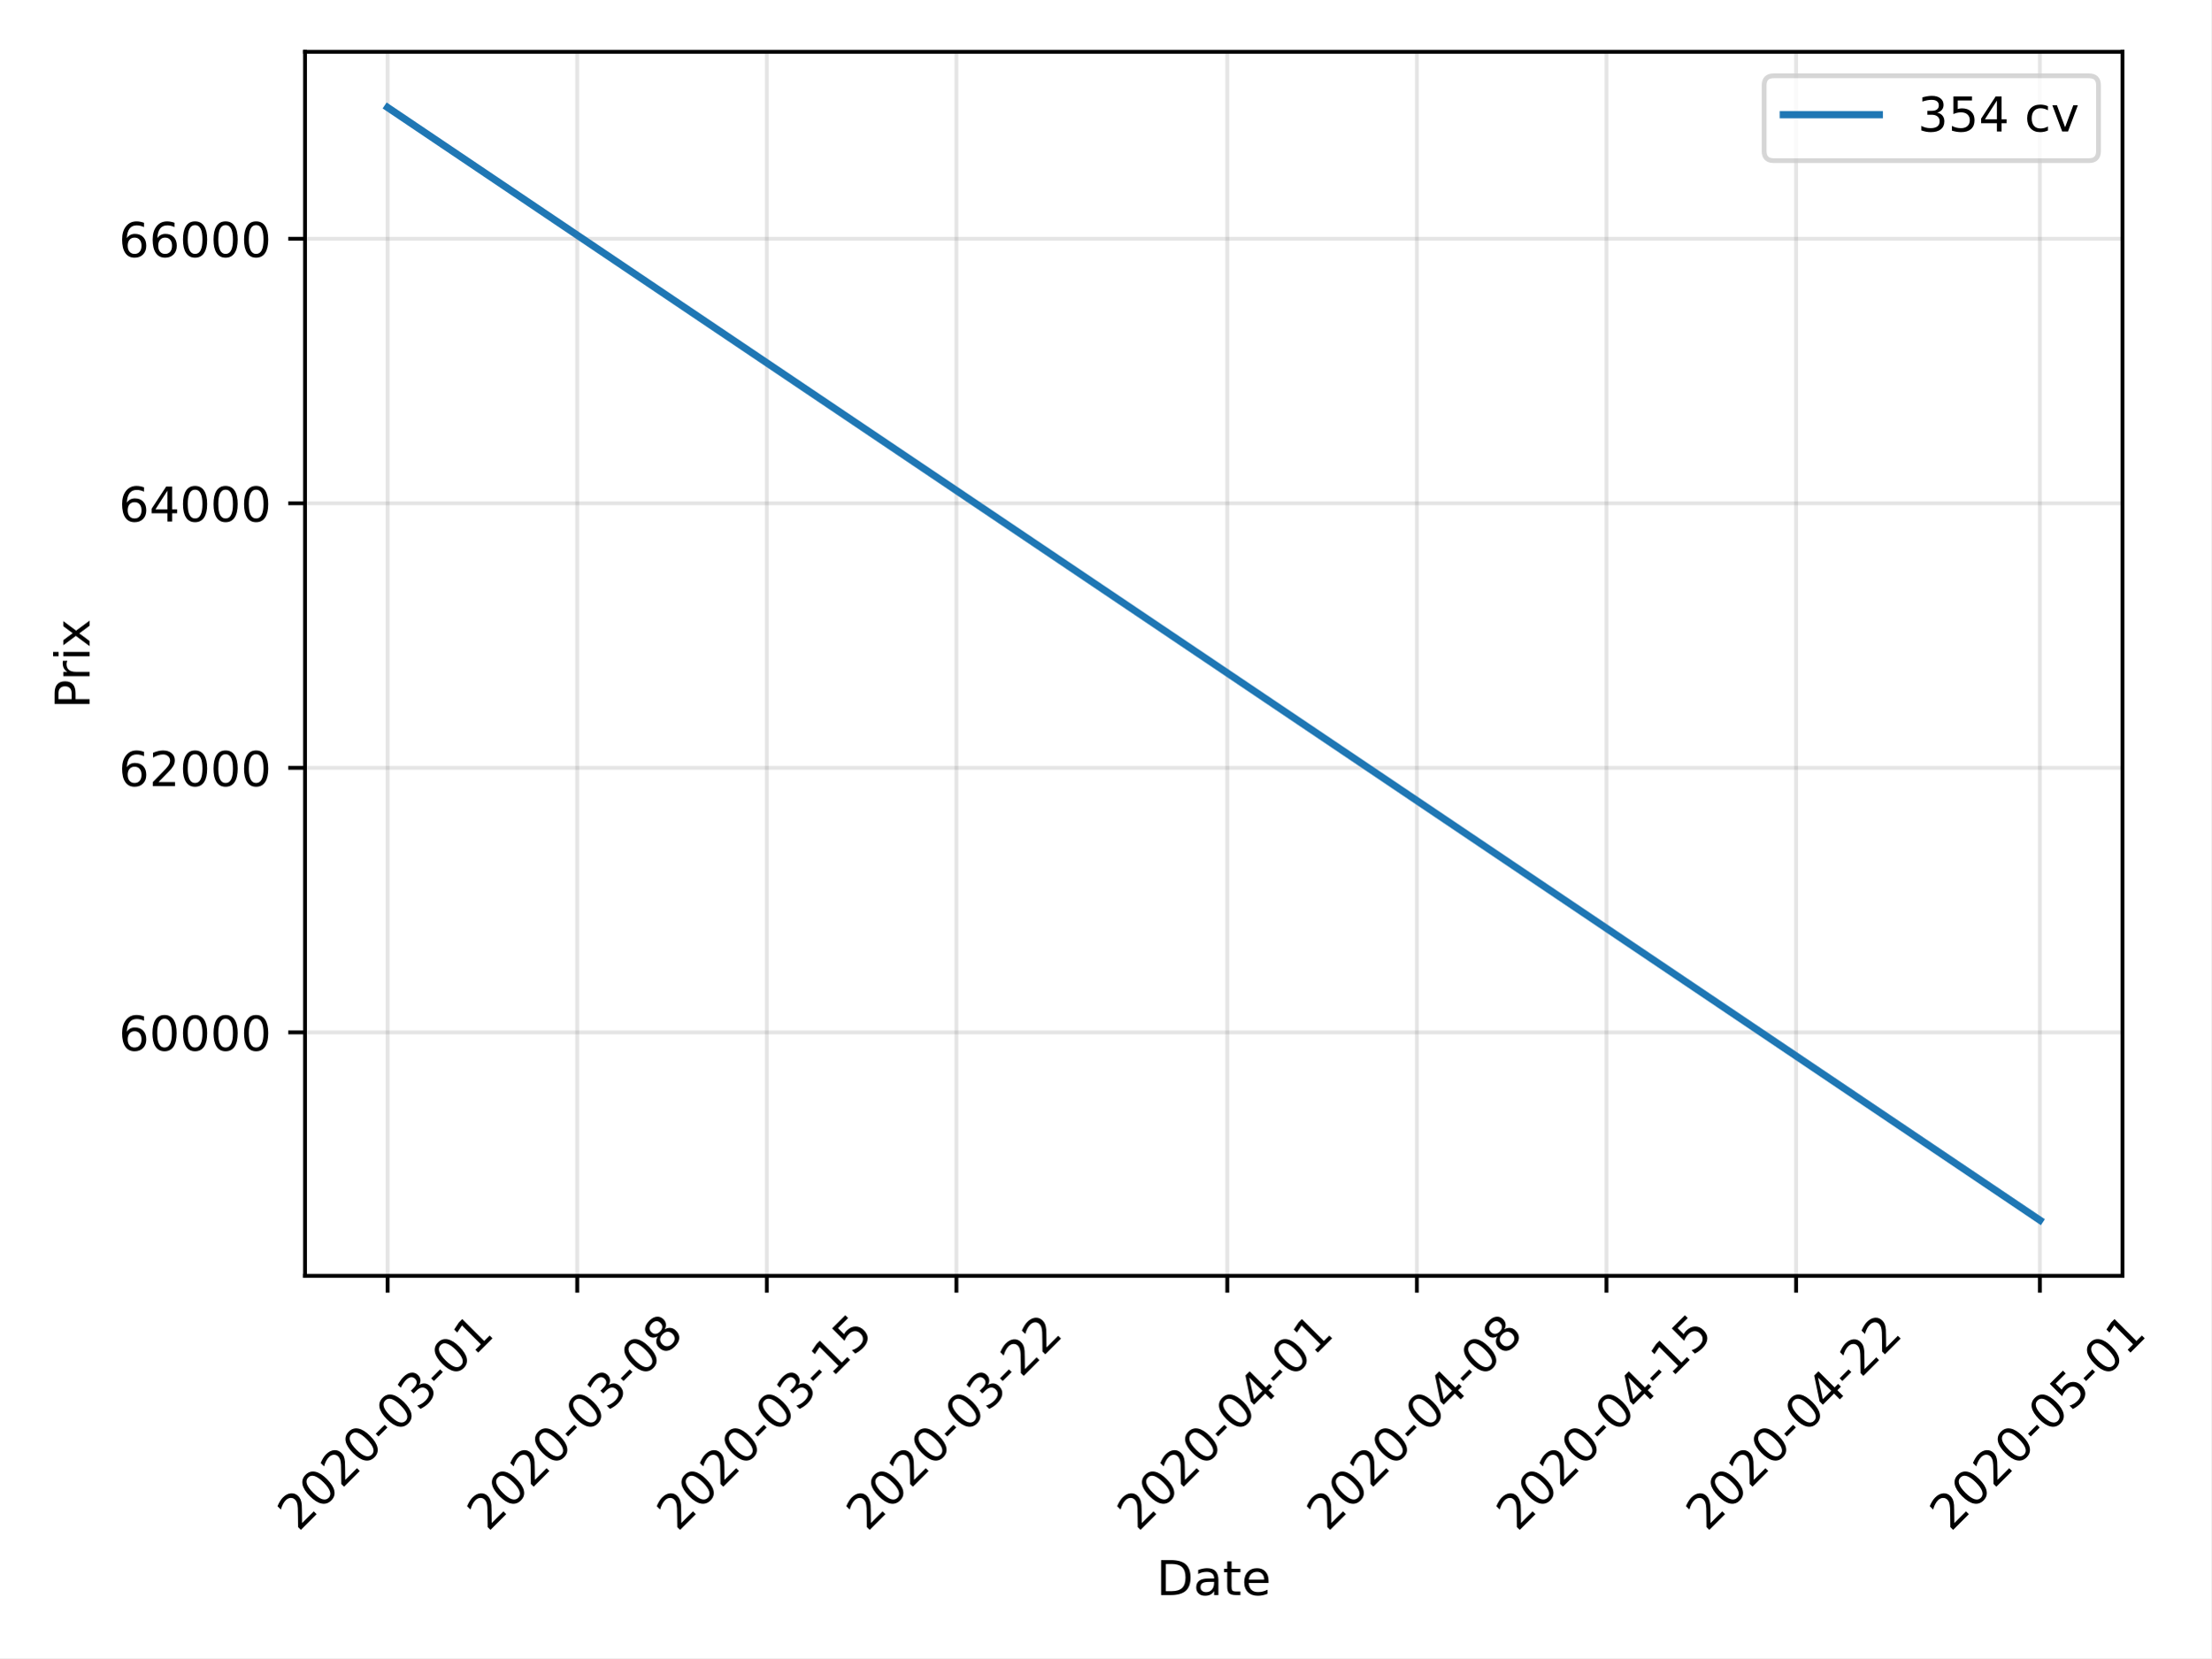
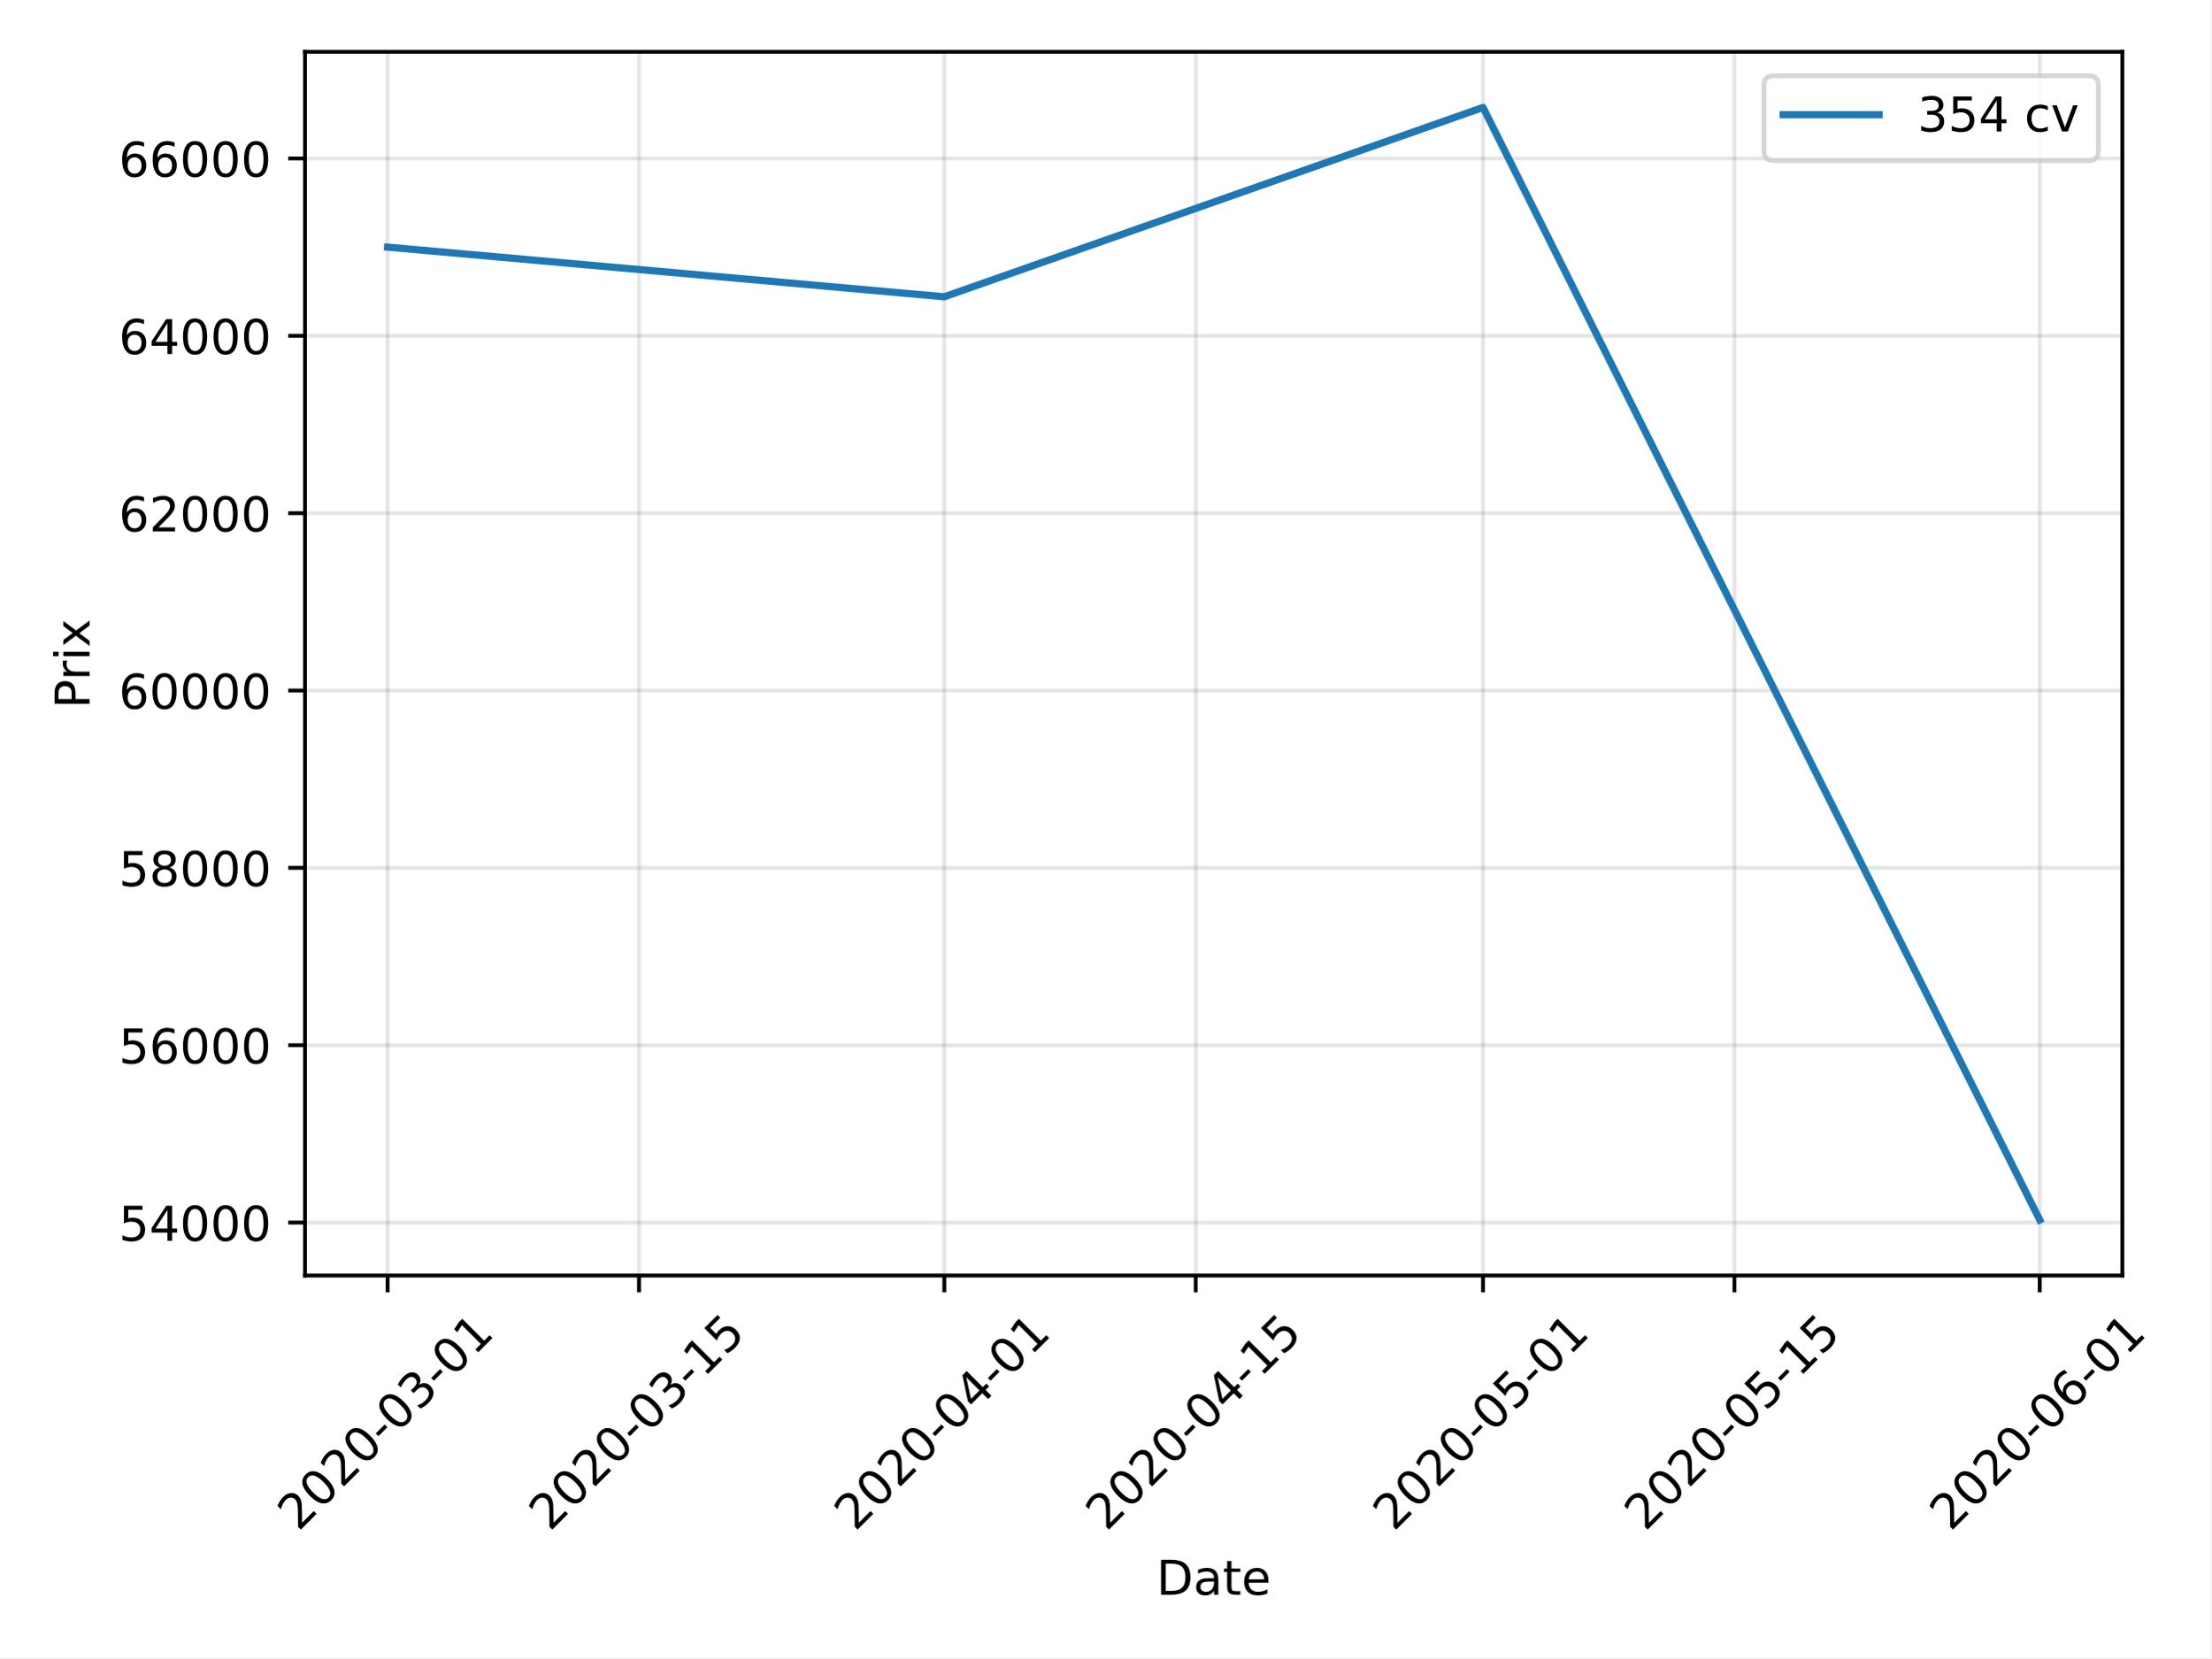
<svg xmlns="http://www.w3.org/2000/svg" xmlns:xlink="http://www.w3.org/1999/xlink" height="345.6pt" version="1.1" viewBox="0 0 460.8 345.6" width="460.8pt">
  <defs>
    <style type="text/css">
*{stroke-linecap:butt;stroke-linejoin:round;}
  </style>
  </defs>
  <g id="figure_1">
    <g id="patch_1">
      <path d="M 0 345.6  L 460.8 345.6  L 460.8 0  L 0 0  z " style="fill:#ffffff;" />
    </g>
    <g id="axes_1">
      <g id="patch_2">
-         <path d="M 63.56 265.927  L 442.336 265.927  L 442.336 10.8  L 63.56 10.8  z " style="fill:#ffffff;" />
+         <path d="M 63.56 265.863  L 442.304 265.863  L 442.304 10.8  L 63.56 10.8  z " style="fill:#ffffff;" />
      </g>
      <g id="matplotlib.axis_1">
        <g id="xtick_1">
          <g id="line2d_1">
-             <path clip-path="url(#p9cd0c55351)" d="M 80.777 265.927  L 80.777 10.8  " style="fill:none;stroke:#808080;stroke-linecap:square;stroke-opacity:0.2;stroke-width:0.8;" />
+             <path clip-path="url(#p29a522ac93)" d="M 80.776 265.863  L 80.776 10.8  " style="fill:none;stroke:#808080;stroke-linecap:square;stroke-opacity:0.2;stroke-width:0.8;" />
          </g>
          <g id="line2d_2">
            <defs>
-               <path d="M 0 0  L 0 3.5  " id="mf57bdedef8" style="stroke:#000000;stroke-width:0.8;" />
-             </defs>
-             <g>
-               <use style="stroke:#000000;stroke-width:0.8;" x="80.777" xlink:href="#mf57bdedef8" y="265.927" />
+               <path d="M 0 0  L 0 3.5  " id="m29055f9289" style="stroke:#000000;stroke-width:0.8;" />
+             </defs>
+             <g>
+               <use style="stroke:#000000;stroke-width:0.8;" x="80.776" xlink:href="#m29055f9289" y="265.863" />
            </g>
          </g>
          <g id="text_1">
            <defs>
              <path d="M 19.188 8.297  L 53.609 8.297  L 53.609 0  L 7.328 0  L 7.328 8.297  Q 12.938 14.109 22.625 23.891  Q 32.328 33.688 34.812 36.531  Q 39.547 41.844 41.422 45.531  Q 43.312 49.219 43.312 52.781  Q 43.312 58.594 39.234 62.25  Q 35.156 65.922 28.609 65.922  Q 23.969 65.922 18.812 64.312  Q 13.672 62.703 7.812 59.422  L 7.812 69.391  Q 13.766 71.781 18.938 73  Q 24.125 74.219 28.422 74.219  Q 39.75 74.219 46.484 68.547  Q 53.219 62.891 53.219 53.422  Q 53.219 48.922 51.531 44.891  Q 49.859 40.875 45.406 35.406  Q 44.188 33.984 37.641 27.219  Q 31.109 20.453 19.188 8.297  z " id="DejaVuSans-50" />
              <path d="M 31.781 66.406  Q 24.172 66.406 20.328 58.906  Q 16.5 51.422 16.5 36.375  Q 16.5 21.391 20.328 13.891  Q 24.172 6.391 31.781 6.391  Q 39.453 6.391 43.281 13.891  Q 47.125 21.391 47.125 36.375  Q 47.125 51.422 43.281 58.906  Q 39.453 66.406 31.781 66.406  z M 31.781 74.219  Q 44.047 74.219 50.516 64.516  Q 56.984 54.828 56.984 36.375  Q 56.984 17.969 50.516 8.266  Q 44.047 -1.422 31.781 -1.422  Q 19.531 -1.422 13.062 8.266  Q 6.594 17.969 6.594 36.375  Q 6.594 54.828 13.062 64.516  Q 19.531 74.219 31.781 74.219  z " id="DejaVuSans-48" />
              <path d="M 4.891 31.391  L 31.203 31.391  L 31.203 23.391  L 4.891 23.391  z " id="DejaVuSans-45" />
              <path d="M 40.578 39.312  Q 47.656 37.797 51.625 33  Q 55.609 28.219 55.609 21.188  Q 55.609 10.406 48.188 4.484  Q 40.766 -1.422 27.094 -1.422  Q 22.516 -1.422 17.656 -0.516  Q 12.797 0.391 7.625 2.203  L 7.625 11.719  Q 11.719 9.328 16.594 8.109  Q 21.484 6.891 26.812 6.891  Q 36.078 6.891 40.938 10.547  Q 45.797 14.203 45.797 21.188  Q 45.797 27.641 41.281 31.266  Q 36.766 34.906 28.719 34.906  L 20.219 34.906  L 20.219 43.016  L 29.109 43.016  Q 36.375 43.016 40.234 45.922  Q 44.094 48.828 44.094 54.297  Q 44.094 59.906 40.109 62.906  Q 36.141 65.922 28.719 65.922  Q 24.656 65.922 20.016 65.031  Q 15.375 64.156 9.812 62.312  L 9.812 71.094  Q 15.438 72.656 20.344 73.438  Q 25.25 74.219 29.594 74.219  Q 40.828 74.219 47.359 69.109  Q 53.906 64.016 53.906 55.328  Q 53.906 49.266 50.438 45.094  Q 46.969 40.922 40.578 39.312  z " id="DejaVuSans-51" />
              <path d="M 12.406 8.297  L 28.516 8.297  L 28.516 63.922  L 10.984 60.406  L 10.984 69.391  L 28.422 72.906  L 38.281 72.906  L 38.281 8.297  L 54.391 8.297  L 54.391 0  L 12.406 0  z " id="DejaVuSans-49" />
            </defs>
-             <g transform="translate(62.18129 319.3935)rotate(-45)scale(0.1 -0.1)">
+             <g transform="translate(62.17984 319.3299)rotate(-45)scale(0.1 -0.1)">
              <use xlink:href="#DejaVuSans-50" />
              <use x="63.623" xlink:href="#DejaVuSans-48" />
              <use x="127.246" xlink:href="#DejaVuSans-50" />
              <use x="190.869" xlink:href="#DejaVuSans-48" />
              <use x="254.492" xlink:href="#DejaVuSans-45" />
              <use x="290.576" xlink:href="#DejaVuSans-48" />
              <use x="354.199" xlink:href="#DejaVuSans-51" />
              <use x="417.822" xlink:href="#DejaVuSans-45" />
              <use x="453.906" xlink:href="#DejaVuSans-48" />
              <use x="517.529" xlink:href="#DejaVuSans-49" />
            </g>
          </g>
        </g>
        <g id="xtick_2">
          <g id="line2d_3">
-             <path clip-path="url(#p9cd0c55351)" d="M 120.292 265.927  L 120.292 10.8  " style="fill:none;stroke:#808080;stroke-linecap:square;stroke-opacity:0.2;stroke-width:0.8;" />
+             <path clip-path="url(#p29a522ac93)" d="M 133.171 265.863  L 133.171 10.8  " style="fill:none;stroke:#808080;stroke-linecap:square;stroke-opacity:0.2;stroke-width:0.8;" />
          </g>
          <g id="line2d_4">
            <g>
-               <use style="stroke:#000000;stroke-width:0.8;" x="120.292" xlink:href="#mf57bdedef8" y="265.927" />
+               <use style="stroke:#000000;stroke-width:0.8;" x="133.171" xlink:href="#m29055f9289" y="265.863" />
            </g>
          </g>
          <g id="text_2">
            <defs>
-               <path d="M 31.781 34.625  Q 24.75 34.625 20.719 30.859  Q 16.703 27.094 16.703 20.516  Q 16.703 13.922 20.719 10.156  Q 24.75 6.391 31.781 6.391  Q 38.812 6.391 42.859 10.172  Q 46.922 13.969 46.922 20.516  Q 46.922 27.094 42.891 30.859  Q 38.875 34.625 31.781 34.625  z M 21.922 38.812  Q 15.578 40.375 12.031 44.719  Q 8.5 49.078 8.5 55.328  Q 8.5 64.062 14.719 69.141  Q 20.953 74.219 31.781 74.219  Q 42.672 74.219 48.875 69.141  Q 55.078 64.062 55.078 55.328  Q 55.078 49.078 51.531 44.719  Q 48 40.375 41.703 38.812  Q 48.828 37.156 52.797 32.312  Q 56.781 27.484 56.781 20.516  Q 56.781 9.906 50.312 4.234  Q 43.844 -1.422 31.781 -1.422  Q 19.734 -1.422 13.25 4.234  Q 6.781 9.906 6.781 20.516  Q 6.781 27.484 10.781 32.312  Q 14.797 37.156 21.922 38.812  z M 18.312 54.391  Q 18.312 48.734 21.844 45.562  Q 25.391 42.391 31.781 42.391  Q 38.141 42.391 41.719 45.562  Q 45.312 48.734 45.312 54.391  Q 45.312 60.062 41.719 63.234  Q 38.141 66.406 31.781 66.406  Q 25.391 66.406 21.844 63.234  Q 18.312 60.062 18.312 54.391  z " id="DejaVuSans-56" />
-             </defs>
-             <g transform="translate(101.6959 319.3935)rotate(-45)scale(0.1 -0.1)">
+               <path d="M 10.797 72.906  L 49.516 72.906  L 49.516 64.594  L 19.828 64.594  L 19.828 46.734  Q 21.969 47.469 24.109 47.828  Q 26.266 48.188 28.422 48.188  Q 40.625 48.188 47.75 41.5  Q 54.891 34.812 54.891 23.391  Q 54.891 11.625 47.562 5.094  Q 40.234 -1.422 26.906 -1.422  Q 22.312 -1.422 17.547 -0.641  Q 12.797 0.141 7.719 1.703  L 7.719 11.625  Q 12.109 9.234 16.797 8.062  Q 21.484 6.891 26.703 6.891  Q 35.156 6.891 40.078 11.328  Q 45.016 15.766 45.016 23.391  Q 45.016 31 40.078 35.438  Q 35.156 39.891 26.703 39.891  Q 22.75 39.891 18.812 39.016  Q 14.891 38.141 10.797 36.281  z " id="DejaVuSans-53" />
+             </defs>
+             <g transform="translate(114.5753 319.3299)rotate(-45)scale(0.1 -0.1)">
              <use xlink:href="#DejaVuSans-50" />
              <use x="63.623" xlink:href="#DejaVuSans-48" />
              <use x="127.246" xlink:href="#DejaVuSans-50" />
              <use x="190.869" xlink:href="#DejaVuSans-48" />
              <use x="254.492" xlink:href="#DejaVuSans-45" />
              <use x="290.576" xlink:href="#DejaVuSans-48" />
              <use x="354.199" xlink:href="#DejaVuSans-51" />
              <use x="417.822" xlink:href="#DejaVuSans-45" />
-               <use x="453.906" xlink:href="#DejaVuSans-48" />
-               <use x="517.529" xlink:href="#DejaVuSans-56" />
+               <use x="453.906" xlink:href="#DejaVuSans-49" />
+               <use x="517.529" xlink:href="#DejaVuSans-53" />
            </g>
          </g>
        </g>
        <g id="xtick_3">
          <g id="line2d_5">
-             <path clip-path="url(#p9cd0c55351)" d="M 159.806 265.927  L 159.806 10.8  " style="fill:none;stroke:#808080;stroke-linecap:square;stroke-opacity:0.2;stroke-width:0.8;" />
+             <path clip-path="url(#p29a522ac93)" d="M 196.794 265.863  L 196.794 10.8  " style="fill:none;stroke:#808080;stroke-linecap:square;stroke-opacity:0.2;stroke-width:0.8;" />
          </g>
          <g id="line2d_6">
            <g>
-               <use style="stroke:#000000;stroke-width:0.8;" x="159.806" xlink:href="#mf57bdedef8" y="265.927" />
+               <use style="stroke:#000000;stroke-width:0.8;" x="196.794" xlink:href="#m29055f9289" y="265.863" />
            </g>
          </g>
          <g id="text_3">
            <defs>
-               <path d="M 10.797 72.906  L 49.516 72.906  L 49.516 64.594  L 19.828 64.594  L 19.828 46.734  Q 21.969 47.469 24.109 47.828  Q 26.266 48.188 28.422 48.188  Q 40.625 48.188 47.75 41.5  Q 54.891 34.812 54.891 23.391  Q 54.891 11.625 47.562 5.094  Q 40.234 -1.422 26.906 -1.422  Q 22.312 -1.422 17.547 -0.641  Q 12.797 0.141 7.719 1.703  L 7.719 11.625  Q 12.109 9.234 16.797 8.062  Q 21.484 6.891 26.703 6.891  Q 35.156 6.891 40.078 11.328  Q 45.016 15.766 45.016 23.391  Q 45.016 31 40.078 35.438  Q 35.156 39.891 26.703 39.891  Q 22.75 39.891 18.812 39.016  Q 14.891 38.141 10.797 36.281  z " id="DejaVuSans-53" />
-             </defs>
-             <g transform="translate(141.2106 319.3935)rotate(-45)scale(0.1 -0.1)">
-               <use xlink:href="#DejaVuSans-50" />
-               <use x="63.623" xlink:href="#DejaVuSans-48" />
-               <use x="127.246" xlink:href="#DejaVuSans-50" />
-               <use x="190.869" xlink:href="#DejaVuSans-48" />
-               <use x="254.492" xlink:href="#DejaVuSans-45" />
-               <use x="290.576" xlink:href="#DejaVuSans-48" />
-               <use x="354.199" xlink:href="#DejaVuSans-51" />
+               <path d="M 37.797 64.312  L 12.891 25.391  L 37.797 25.391  z M 35.203 72.906  L 47.609 72.906  L 47.609 25.391  L 58.016 25.391  L 58.016 17.188  L 47.609 17.188  L 47.609 0  L 37.797 0  L 37.797 17.188  L 4.891 17.188  L 4.891 26.703  z " id="DejaVuSans-52" />
+             </defs>
+             <g transform="translate(178.1983 319.3299)rotate(-45)scale(0.1 -0.1)">
+               <use xlink:href="#DejaVuSans-50" />
+               <use x="63.623" xlink:href="#DejaVuSans-48" />
+               <use x="127.246" xlink:href="#DejaVuSans-50" />
+               <use x="190.869" xlink:href="#DejaVuSans-48" />
+               <use x="254.492" xlink:href="#DejaVuSans-45" />
+               <use x="290.576" xlink:href="#DejaVuSans-48" />
+               <use x="354.199" xlink:href="#DejaVuSans-52" />
+               <use x="417.822" xlink:href="#DejaVuSans-45" />
+               <use x="453.906" xlink:href="#DejaVuSans-48" />
+               <use x="517.529" xlink:href="#DejaVuSans-49" />
+             </g>
+           </g>
+         </g>
+         <g id="xtick_4">
+           <g id="line2d_7">
+             <path clip-path="url(#p29a522ac93)" d="M 249.19 265.863  L 249.19 10.8  " style="fill:none;stroke:#808080;stroke-linecap:square;stroke-opacity:0.2;stroke-width:0.8;" />
+           </g>
+           <g id="line2d_8">
+             <g>
+               <use style="stroke:#000000;stroke-width:0.8;" x="249.19" xlink:href="#m29055f9289" y="265.863" />
+             </g>
+           </g>
+           <g id="text_4">
+             <g transform="translate(230.5938 319.3299)rotate(-45)scale(0.1 -0.1)">
+               <use xlink:href="#DejaVuSans-50" />
+               <use x="63.623" xlink:href="#DejaVuSans-48" />
+               <use x="127.246" xlink:href="#DejaVuSans-50" />
+               <use x="190.869" xlink:href="#DejaVuSans-48" />
+               <use x="254.492" xlink:href="#DejaVuSans-45" />
+               <use x="290.576" xlink:href="#DejaVuSans-48" />
+               <use x="354.199" xlink:href="#DejaVuSans-52" />
              <use x="417.822" xlink:href="#DejaVuSans-45" />
              <use x="453.906" xlink:href="#DejaVuSans-49" />
              <use x="517.529" xlink:href="#DejaVuSans-53" />
            </g>
          </g>
        </g>
-         <g id="xtick_4">
-           <g id="line2d_7">
-             <path clip-path="url(#p9cd0c55351)" d="M 199.321 265.927  L 199.321 10.8  " style="fill:none;stroke:#808080;stroke-linecap:square;stroke-opacity:0.2;stroke-width:0.8;" />
-           </g>
-           <g id="line2d_8">
-             <g>
-               <use style="stroke:#000000;stroke-width:0.8;" x="199.321" xlink:href="#mf57bdedef8" y="265.927" />
-             </g>
-           </g>
-           <g id="text_4">
-             <g transform="translate(180.7252 319.3935)rotate(-45)scale(0.1 -0.1)">
-               <use xlink:href="#DejaVuSans-50" />
-               <use x="63.623" xlink:href="#DejaVuSans-48" />
-               <use x="127.246" xlink:href="#DejaVuSans-50" />
-               <use x="190.869" xlink:href="#DejaVuSans-48" />
-               <use x="254.492" xlink:href="#DejaVuSans-45" />
-               <use x="290.576" xlink:href="#DejaVuSans-48" />
-               <use x="354.199" xlink:href="#DejaVuSans-51" />
-               <use x="417.822" xlink:href="#DejaVuSans-45" />
-               <use x="453.906" xlink:href="#DejaVuSans-50" />
-               <use x="517.529" xlink:href="#DejaVuSans-50" />
-             </g>
-           </g>
-         </g>
        <g id="xtick_5">
          <g id="line2d_9">
-             <path clip-path="url(#p9cd0c55351)" d="M 255.771 265.927  L 255.771 10.8  " style="fill:none;stroke:#808080;stroke-linecap:square;stroke-opacity:0.2;stroke-width:0.8;" />
+             <path clip-path="url(#p29a522ac93)" d="M 309.07 265.863  L 309.07 10.8  " style="fill:none;stroke:#808080;stroke-linecap:square;stroke-opacity:0.2;stroke-width:0.8;" />
          </g>
          <g id="line2d_10">
            <g>
-               <use style="stroke:#000000;stroke-width:0.8;" x="255.771" xlink:href="#mf57bdedef8" y="265.927" />
+               <use style="stroke:#000000;stroke-width:0.8;" x="309.07" xlink:href="#m29055f9289" y="265.863" />
            </g>
          </g>
          <g id="text_5">
-             <defs>
-               <path d="M 37.797 64.312  L 12.891 25.391  L 37.797 25.391  z M 35.203 72.906  L 47.609 72.906  L 47.609 25.391  L 58.016 25.391  L 58.016 17.188  L 47.609 17.188  L 47.609 0  L 37.797 0  L 37.797 17.188  L 4.891 17.188  L 4.891 26.703  z " id="DejaVuSans-52" />
-             </defs>
-             <g transform="translate(237.1747 319.3935)rotate(-45)scale(0.1 -0.1)">
-               <use xlink:href="#DejaVuSans-50" />
-               <use x="63.623" xlink:href="#DejaVuSans-48" />
-               <use x="127.246" xlink:href="#DejaVuSans-50" />
-               <use x="190.869" xlink:href="#DejaVuSans-48" />
-               <use x="254.492" xlink:href="#DejaVuSans-45" />
-               <use x="290.576" xlink:href="#DejaVuSans-48" />
-               <use x="354.199" xlink:href="#DejaVuSans-52" />
+             <g transform="translate(290.4743 319.3299)rotate(-45)scale(0.1 -0.1)">
+               <use xlink:href="#DejaVuSans-50" />
+               <use x="63.623" xlink:href="#DejaVuSans-48" />
+               <use x="127.246" xlink:href="#DejaVuSans-50" />
+               <use x="190.869" xlink:href="#DejaVuSans-48" />
+               <use x="254.492" xlink:href="#DejaVuSans-45" />
+               <use x="290.576" xlink:href="#DejaVuSans-48" />
+               <use x="354.199" xlink:href="#DejaVuSans-53" />
              <use x="417.822" xlink:href="#DejaVuSans-45" />
              <use x="453.906" xlink:href="#DejaVuSans-48" />
              <use x="517.529" xlink:href="#DejaVuSans-49" />
            </g>
          </g>
        </g>
        <g id="xtick_6">
          <g id="line2d_11">
-             <path clip-path="url(#p9cd0c55351)" d="M 295.285 265.927  L 295.285 10.8  " style="fill:none;stroke:#808080;stroke-linecap:square;stroke-opacity:0.2;stroke-width:0.8;" />
+             <path clip-path="url(#p29a522ac93)" d="M 361.466 265.863  L 361.466 10.8  " style="fill:none;stroke:#808080;stroke-linecap:square;stroke-opacity:0.2;stroke-width:0.8;" />
          </g>
          <g id="line2d_12">
            <g>
-               <use style="stroke:#000000;stroke-width:0.8;" x="295.285" xlink:href="#mf57bdedef8" y="265.927" />
+               <use style="stroke:#000000;stroke-width:0.8;" x="361.466" xlink:href="#m29055f9289" y="265.863" />
            </g>
          </g>
          <g id="text_6">
-             <g transform="translate(276.6893 319.3935)rotate(-45)scale(0.1 -0.1)">
-               <use xlink:href="#DejaVuSans-50" />
-               <use x="63.623" xlink:href="#DejaVuSans-48" />
-               <use x="127.246" xlink:href="#DejaVuSans-50" />
-               <use x="190.869" xlink:href="#DejaVuSans-48" />
-               <use x="254.492" xlink:href="#DejaVuSans-45" />
-               <use x="290.576" xlink:href="#DejaVuSans-48" />
-               <use x="354.199" xlink:href="#DejaVuSans-52" />
-               <use x="417.822" xlink:href="#DejaVuSans-45" />
-               <use x="453.906" xlink:href="#DejaVuSans-48" />
-               <use x="517.529" xlink:href="#DejaVuSans-56" />
+             <g transform="translate(342.8697 319.3299)rotate(-45)scale(0.1 -0.1)">
+               <use xlink:href="#DejaVuSans-50" />
+               <use x="63.623" xlink:href="#DejaVuSans-48" />
+               <use x="127.246" xlink:href="#DejaVuSans-50" />
+               <use x="190.869" xlink:href="#DejaVuSans-48" />
+               <use x="254.492" xlink:href="#DejaVuSans-45" />
+               <use x="290.576" xlink:href="#DejaVuSans-48" />
+               <use x="354.199" xlink:href="#DejaVuSans-53" />
+               <use x="417.822" xlink:href="#DejaVuSans-45" />
+               <use x="453.906" xlink:href="#DejaVuSans-49" />
+               <use x="517.529" xlink:href="#DejaVuSans-53" />
            </g>
          </g>
        </g>
        <g id="xtick_7">
          <g id="line2d_13">
-             <path clip-path="url(#p9cd0c55351)" d="M 334.8 265.927  L 334.8 10.8  " style="fill:none;stroke:#808080;stroke-linecap:square;stroke-opacity:0.2;stroke-width:0.8;" />
+             <path clip-path="url(#p29a522ac93)" d="M 425.089 265.863  L 425.089 10.8  " style="fill:none;stroke:#808080;stroke-linecap:square;stroke-opacity:0.2;stroke-width:0.8;" />
          </g>
          <g id="line2d_14">
            <g>
-               <use style="stroke:#000000;stroke-width:0.8;" x="334.8" xlink:href="#mf57bdedef8" y="265.927" />
+               <use style="stroke:#000000;stroke-width:0.8;" x="425.089" xlink:href="#m29055f9289" y="265.863" />
            </g>
          </g>
          <g id="text_7">
-             <g transform="translate(316.204 319.3935)rotate(-45)scale(0.1 -0.1)">
-               <use xlink:href="#DejaVuSans-50" />
-               <use x="63.623" xlink:href="#DejaVuSans-48" />
-               <use x="127.246" xlink:href="#DejaVuSans-50" />
-               <use x="190.869" xlink:href="#DejaVuSans-48" />
-               <use x="254.492" xlink:href="#DejaVuSans-45" />
-               <use x="290.576" xlink:href="#DejaVuSans-48" />
-               <use x="354.199" xlink:href="#DejaVuSans-52" />
-               <use x="417.822" xlink:href="#DejaVuSans-45" />
-               <use x="453.906" xlink:href="#DejaVuSans-49" />
-               <use x="517.529" xlink:href="#DejaVuSans-53" />
-             </g>
-           </g>
-         </g>
-         <g id="xtick_8">
-           <g id="line2d_15">
-             <path clip-path="url(#p9cd0c55351)" d="M 374.314 265.927  L 374.314 10.8  " style="fill:none;stroke:#808080;stroke-linecap:square;stroke-opacity:0.2;stroke-width:0.8;" />
-           </g>
-           <g id="line2d_16">
-             <g>
-               <use style="stroke:#000000;stroke-width:0.8;" x="374.314" xlink:href="#mf57bdedef8" y="265.927" />
-             </g>
-           </g>
-           <g id="text_8">
-             <g transform="translate(355.7186 319.3935)rotate(-45)scale(0.1 -0.1)">
-               <use xlink:href="#DejaVuSans-50" />
-               <use x="63.623" xlink:href="#DejaVuSans-48" />
-               <use x="127.246" xlink:href="#DejaVuSans-50" />
-               <use x="190.869" xlink:href="#DejaVuSans-48" />
-               <use x="254.492" xlink:href="#DejaVuSans-45" />
-               <use x="290.576" xlink:href="#DejaVuSans-48" />
-               <use x="354.199" xlink:href="#DejaVuSans-52" />
-               <use x="417.822" xlink:href="#DejaVuSans-45" />
-               <use x="453.906" xlink:href="#DejaVuSans-50" />
-               <use x="517.529" xlink:href="#DejaVuSans-50" />
-             </g>
-           </g>
-         </g>
-         <g id="xtick_9">
-           <g id="line2d_17">
-             <path clip-path="url(#p9cd0c55351)" d="M 425.119 265.927  L 425.119 10.8  " style="fill:none;stroke:#808080;stroke-linecap:square;stroke-opacity:0.2;stroke-width:0.8;" />
-           </g>
-           <g id="line2d_18">
-             <g>
-               <use style="stroke:#000000;stroke-width:0.8;" x="425.119" xlink:href="#mf57bdedef8" y="265.927" />
-             </g>
-           </g>
-           <g id="text_9">
-             <g transform="translate(406.5232 319.3935)rotate(-45)scale(0.1 -0.1)">
-               <use xlink:href="#DejaVuSans-50" />
-               <use x="63.623" xlink:href="#DejaVuSans-48" />
-               <use x="127.246" xlink:href="#DejaVuSans-50" />
-               <use x="190.869" xlink:href="#DejaVuSans-48" />
-               <use x="254.492" xlink:href="#DejaVuSans-45" />
-               <use x="290.576" xlink:href="#DejaVuSans-48" />
-               <use x="354.199" xlink:href="#DejaVuSans-53" />
+             <defs>
+               <path d="M 33.016 40.375  Q 26.375 40.375 22.484 35.828  Q 18.609 31.297 18.609 23.391  Q 18.609 15.531 22.484 10.953  Q 26.375 6.391 33.016 6.391  Q 39.656 6.391 43.531 10.953  Q 47.406 15.531 47.406 23.391  Q 47.406 31.297 43.531 35.828  Q 39.656 40.375 33.016 40.375  z M 52.594 71.297  L 52.594 62.312  Q 48.875 64.062 45.094 64.984  Q 41.312 65.922 37.594 65.922  Q 27.828 65.922 22.672 59.328  Q 17.531 52.734 16.797 39.406  Q 19.672 43.656 24.016 45.922  Q 28.375 48.188 33.594 48.188  Q 44.578 48.188 50.953 41.516  Q 57.328 34.859 57.328 23.391  Q 57.328 12.156 50.688 5.359  Q 44.047 -1.422 33.016 -1.422  Q 20.359 -1.422 13.672 8.266  Q 6.984 17.969 6.984 36.375  Q 6.984 53.656 15.188 63.938  Q 23.391 74.219 37.203 74.219  Q 40.922 74.219 44.703 73.484  Q 48.484 72.75 52.594 71.297  z " id="DejaVuSans-54" />
+             </defs>
+             <g transform="translate(406.4928 319.3299)rotate(-45)scale(0.1 -0.1)">
+               <use xlink:href="#DejaVuSans-50" />
+               <use x="63.623" xlink:href="#DejaVuSans-48" />
+               <use x="127.246" xlink:href="#DejaVuSans-50" />
+               <use x="190.869" xlink:href="#DejaVuSans-48" />
+               <use x="254.492" xlink:href="#DejaVuSans-45" />
+               <use x="290.576" xlink:href="#DejaVuSans-48" />
+               <use x="354.199" xlink:href="#DejaVuSans-54" />
              <use x="417.822" xlink:href="#DejaVuSans-45" />
              <use x="453.906" xlink:href="#DejaVuSans-48" />
              <use x="517.529" xlink:href="#DejaVuSans-49" />
            </g>
          </g>
        </g>
-         <g id="text_10">
+         <g id="text_8">
          <defs>
            <path d="M 19.672 64.797  L 19.672 8.109  L 31.594 8.109  Q 46.688 8.109 53.688 14.938  Q 60.688 21.781 60.688 36.531  Q 60.688 51.172 53.688 57.984  Q 46.688 64.797 31.594 64.797  z M 9.812 72.906  L 30.078 72.906  Q 51.266 72.906 61.172 64.094  Q 71.094 55.281 71.094 36.531  Q 71.094 17.672 61.125 8.828  Q 51.172 0 30.078 0  L 9.812 0  z " id="DejaVuSans-68" />
            <path d="M 34.281 27.484  Q 23.391 27.484 19.188 25  Q 14.984 22.516 14.984 16.5  Q 14.984 11.719 18.141 8.906  Q 21.297 6.109 26.703 6.109  Q 34.188 6.109 38.703 11.406  Q 43.219 16.703 43.219 25.484  L 43.219 27.484  z M 52.203 31.203  L 52.203 0  L 43.219 0  L 43.219 8.297  Q 40.141 3.328 35.547 0.953  Q 30.953 -1.422 24.312 -1.422  Q 15.922 -1.422 10.953 3.297  Q 6 8.016 6 15.922  Q 6 25.141 12.172 29.828  Q 18.359 34.516 30.609 34.516  L 43.219 34.516  L 43.219 35.406  Q 43.219 41.609 39.141 45  Q 35.062 48.391 27.688 48.391  Q 23 48.391 18.547 47.266  Q 14.109 46.141 10.016 43.891  L 10.016 52.203  Q 14.938 54.109 19.578 55.047  Q 24.219 56 28.609 56  Q 40.484 56 46.344 49.844  Q 52.203 43.703 52.203 31.203  z " id="DejaVuSans-97" />
            <path d="M 18.312 70.219  L 18.312 54.688  L 36.812 54.688  L 36.812 47.703  L 18.312 47.703  L 18.312 18.016  Q 18.312 11.328 20.141 9.422  Q 21.969 7.516 27.594 7.516  L 36.812 7.516  L 36.812 0  L 27.594 0  Q 17.188 0 13.234 3.875  Q 9.281 7.766 9.281 18.016  L 9.281 47.703  L 2.688 47.703  L 2.688 54.688  L 9.281 54.688  L 9.281 70.219  z " id="DejaVuSans-116" />
            <path d="M 56.203 29.594  L 56.203 25.203  L 14.891 25.203  Q 15.484 15.922 20.484 11.062  Q 25.484 6.203 34.422 6.203  Q 39.594 6.203 44.453 7.469  Q 49.312 8.734 54.109 11.281  L 54.109 2.781  Q 49.266 0.734 44.188 -0.344  Q 39.109 -1.422 33.891 -1.422  Q 20.797 -1.422 13.156 6.188  Q 5.516 13.812 5.516 26.812  Q 5.516 40.234 12.766 48.109  Q 20.016 56 32.328 56  Q 43.359 56 49.781 48.891  Q 56.203 41.797 56.203 29.594  z M 47.219 32.234  Q 47.125 39.594 43.094 43.984  Q 39.062 48.391 32.422 48.391  Q 24.906 48.391 20.391 44.141  Q 15.875 39.891 15.188 32.172  z " id="DejaVuSans-101" />
          </defs>
-           <g transform="translate(240.9972 332.4625)scale(0.1 -0.1)">
+           <g transform="translate(240.9813 332.3989)scale(0.1 -0.1)">
            <use xlink:href="#DejaVuSans-68" />
            <use x="77.002" xlink:href="#DejaVuSans-97" />
            <use x="138.281" xlink:href="#DejaVuSans-116" />
            <use x="177.49" xlink:href="#DejaVuSans-101" />
          </g>
        </g>
      </g>
      <g id="matplotlib.axis_2">
        <g id="ytick_1">
+           <g id="line2d_15">
+             <path clip-path="url(#p29a522ac93)" d="M 63.56 254.824  L 442.304 254.824  " style="fill:none;stroke:#808080;stroke-linecap:square;stroke-opacity:0.2;stroke-width:0.8;" />
+           </g>
+           <g id="line2d_16">
+             <defs>
+               <path d="M 0 0  L -3.5 0  " id="mae5327b87c" style="stroke:#000000;stroke-width:0.8;" />
+             </defs>
+             <g>
+               <use style="stroke:#000000;stroke-width:0.8;" x="63.56" xlink:href="#mae5327b87c" y="254.824" />
+             </g>
+           </g>
+           <g id="text_9">
+             <g transform="translate(24.7475 258.623)scale(0.1 -0.1)">
+               <use xlink:href="#DejaVuSans-53" />
+               <use x="63.623" xlink:href="#DejaVuSans-52" />
+               <use x="127.246" xlink:href="#DejaVuSans-48" />
+               <use x="190.869" xlink:href="#DejaVuSans-48" />
+               <use x="254.492" xlink:href="#DejaVuSans-48" />
+             </g>
+           </g>
+         </g>
+         <g id="ytick_2">
+           <g id="line2d_17">
+             <path clip-path="url(#p29a522ac93)" d="M 63.56 217.857  L 442.304 217.857  " style="fill:none;stroke:#808080;stroke-linecap:square;stroke-opacity:0.2;stroke-width:0.8;" />
+           </g>
+           <g id="line2d_18">
+             <g>
+               <use style="stroke:#000000;stroke-width:0.8;" x="63.56" xlink:href="#mae5327b87c" y="217.857" />
+             </g>
+           </g>
+           <g id="text_10">
+             <g transform="translate(24.7475 221.656)scale(0.1 -0.1)">
+               <use xlink:href="#DejaVuSans-53" />
+               <use x="63.623" xlink:href="#DejaVuSans-54" />
+               <use x="127.246" xlink:href="#DejaVuSans-48" />
+               <use x="190.869" xlink:href="#DejaVuSans-48" />
+               <use x="254.492" xlink:href="#DejaVuSans-48" />
+             </g>
+           </g>
+         </g>
+         <g id="ytick_3">
          <g id="line2d_19">
-             <path clip-path="url(#p9cd0c55351)" d="M 63.56 215.18  L 442.336 215.18  " style="fill:none;stroke:#808080;stroke-linecap:square;stroke-opacity:0.2;stroke-width:0.8;" />
+             <path clip-path="url(#p29a522ac93)" d="M 63.56 180.89  L 442.304 180.89  " style="fill:none;stroke:#808080;stroke-linecap:square;stroke-opacity:0.2;stroke-width:0.8;" />
          </g>
          <g id="line2d_20">
-             <defs>
-               <path d="M 0 0  L -3.5 0  " id="m5520bf1329" style="stroke:#000000;stroke-width:0.8;" />
-             </defs>
-             <g>
-               <use style="stroke:#000000;stroke-width:0.8;" x="63.56" xlink:href="#m5520bf1329" y="215.18" />
+             <g>
+               <use style="stroke:#000000;stroke-width:0.8;" x="63.56" xlink:href="#mae5327b87c" y="180.89" />
            </g>
          </g>
          <g id="text_11">
            <defs>
-               <path d="M 33.016 40.375  Q 26.375 40.375 22.484 35.828  Q 18.609 31.297 18.609 23.391  Q 18.609 15.531 22.484 10.953  Q 26.375 6.391 33.016 6.391  Q 39.656 6.391 43.531 10.953  Q 47.406 15.531 47.406 23.391  Q 47.406 31.297 43.531 35.828  Q 39.656 40.375 33.016 40.375  z M 52.594 71.297  L 52.594 62.312  Q 48.875 64.062 45.094 64.984  Q 41.312 65.922 37.594 65.922  Q 27.828 65.922 22.672 59.328  Q 17.531 52.734 16.797 39.406  Q 19.672 43.656 24.016 45.922  Q 28.375 48.188 33.594 48.188  Q 44.578 48.188 50.953 41.516  Q 57.328 34.859 57.328 23.391  Q 57.328 12.156 50.688 5.359  Q 44.047 -1.422 33.016 -1.422  Q 20.359 -1.422 13.672 8.266  Q 6.984 17.969 6.984 36.375  Q 6.984 53.656 15.188 63.938  Q 23.391 74.219 37.203 74.219  Q 40.922 74.219 44.703 73.484  Q 48.484 72.75 52.594 71.297  z " id="DejaVuSans-54" />
-             </defs>
-             <g transform="translate(24.7475 218.9797)scale(0.1 -0.1)">
+               <path d="M 31.781 34.625  Q 24.75 34.625 20.719 30.859  Q 16.703 27.094 16.703 20.516  Q 16.703 13.922 20.719 10.156  Q 24.75 6.391 31.781 6.391  Q 38.812 6.391 42.859 10.172  Q 46.922 13.969 46.922 20.516  Q 46.922 27.094 42.891 30.859  Q 38.875 34.625 31.781 34.625  z M 21.922 38.812  Q 15.578 40.375 12.031 44.719  Q 8.5 49.078 8.5 55.328  Q 8.5 64.062 14.719 69.141  Q 20.953 74.219 31.781 74.219  Q 42.672 74.219 48.875 69.141  Q 55.078 64.062 55.078 55.328  Q 55.078 49.078 51.531 44.719  Q 48 40.375 41.703 38.812  Q 48.828 37.156 52.797 32.312  Q 56.781 27.484 56.781 20.516  Q 56.781 9.906 50.312 4.234  Q 43.844 -1.422 31.781 -1.422  Q 19.734 -1.422 13.25 4.234  Q 6.781 9.906 6.781 20.516  Q 6.781 27.484 10.781 32.312  Q 14.797 37.156 21.922 38.812  z M 18.312 54.391  Q 18.312 48.734 21.844 45.562  Q 25.391 42.391 31.781 42.391  Q 38.141 42.391 41.719 45.562  Q 45.312 48.734 45.312 54.391  Q 45.312 60.062 41.719 63.234  Q 38.141 66.406 31.781 66.406  Q 25.391 66.406 21.844 63.234  Q 18.312 60.062 18.312 54.391  z " id="DejaVuSans-56" />
+             </defs>
+             <g transform="translate(24.7475 184.689)scale(0.1 -0.1)">
+               <use xlink:href="#DejaVuSans-53" />
+               <use x="63.623" xlink:href="#DejaVuSans-56" />
+               <use x="127.246" xlink:href="#DejaVuSans-48" />
+               <use x="190.869" xlink:href="#DejaVuSans-48" />
+               <use x="254.492" xlink:href="#DejaVuSans-48" />
+             </g>
+           </g>
+         </g>
+         <g id="ytick_4">
+           <g id="line2d_21">
+             <path clip-path="url(#p29a522ac93)" d="M 63.56 143.923  L 442.304 143.923  " style="fill:none;stroke:#808080;stroke-linecap:square;stroke-opacity:0.2;stroke-width:0.8;" />
+           </g>
+           <g id="line2d_22">
+             <g>
+               <use style="stroke:#000000;stroke-width:0.8;" x="63.56" xlink:href="#mae5327b87c" y="143.923" />
+             </g>
+           </g>
+           <g id="text_12">
+             <g transform="translate(24.7475 147.722)scale(0.1 -0.1)">
              <use xlink:href="#DejaVuSans-54" />
              <use x="63.623" xlink:href="#DejaVuSans-48" />
              <use x="127.246" xlink:href="#DejaVuSans-48" />
              <use x="190.869" xlink:href="#DejaVuSans-48" />
              <use x="254.492" xlink:href="#DejaVuSans-48" />
            </g>
          </g>
        </g>
-         <g id="ytick_2">
-           <g id="line2d_21">
-             <path clip-path="url(#p9cd0c55351)" d="M 63.56 160.04  L 442.336 160.04  " style="fill:none;stroke:#808080;stroke-linecap:square;stroke-opacity:0.2;stroke-width:0.8;" />
-           </g>
-           <g id="line2d_22">
-             <g>
-               <use style="stroke:#000000;stroke-width:0.8;" x="63.56" xlink:href="#m5520bf1329" y="160.04" />
-             </g>
-           </g>
-           <g id="text_12">
-             <g transform="translate(24.7475 163.8395)scale(0.1 -0.1)">
+         <g id="ytick_5">
+           <g id="line2d_23">
+             <path clip-path="url(#p29a522ac93)" d="M 63.56 106.956  L 442.304 106.956  " style="fill:none;stroke:#808080;stroke-linecap:square;stroke-opacity:0.2;stroke-width:0.8;" />
+           </g>
+           <g id="line2d_24">
+             <g>
+               <use style="stroke:#000000;stroke-width:0.8;" x="63.56" xlink:href="#mae5327b87c" y="106.956" />
+             </g>
+           </g>
+           <g id="text_13">
+             <g transform="translate(24.7475 110.755)scale(0.1 -0.1)">
              <use xlink:href="#DejaVuSans-54" />
              <use x="63.623" xlink:href="#DejaVuSans-50" />
              <use x="127.246" xlink:href="#DejaVuSans-48" />
              <use x="190.869" xlink:href="#DejaVuSans-48" />
              <use x="254.492" xlink:href="#DejaVuSans-48" />
            </g>
          </g>
        </g>
-         <g id="ytick_3">
-           <g id="line2d_23">
-             <path clip-path="url(#p9cd0c55351)" d="M 63.56 104.9  L 442.336 104.9  " style="fill:none;stroke:#808080;stroke-linecap:square;stroke-opacity:0.2;stroke-width:0.8;" />
-           </g>
-           <g id="line2d_24">
-             <g>
-               <use style="stroke:#000000;stroke-width:0.8;" x="63.56" xlink:href="#m5520bf1329" y="104.9" />
-             </g>
-           </g>
-           <g id="text_13">
-             <g transform="translate(24.7475 108.6994)scale(0.1 -0.1)">
+         <g id="ytick_6">
+           <g id="line2d_25">
+             <path clip-path="url(#p29a522ac93)" d="M 63.56 69.989  L 442.304 69.989  " style="fill:none;stroke:#808080;stroke-linecap:square;stroke-opacity:0.2;stroke-width:0.8;" />
+           </g>
+           <g id="line2d_26">
+             <g>
+               <use style="stroke:#000000;stroke-width:0.8;" x="63.56" xlink:href="#mae5327b87c" y="69.989" />
+             </g>
+           </g>
+           <g id="text_14">
+             <g transform="translate(24.7475 73.788)scale(0.1 -0.1)">
              <use xlink:href="#DejaVuSans-54" />
              <use x="63.623" xlink:href="#DejaVuSans-52" />
              <use x="127.246" xlink:href="#DejaVuSans-48" />
              <use x="190.869" xlink:href="#DejaVuSans-48" />
              <use x="254.492" xlink:href="#DejaVuSans-48" />
            </g>
          </g>
        </g>
-         <g id="ytick_4">
-           <g id="line2d_25">
-             <path clip-path="url(#p9cd0c55351)" d="M 63.56 49.76  L 442.336 49.76  " style="fill:none;stroke:#808080;stroke-linecap:square;stroke-opacity:0.2;stroke-width:0.8;" />
-           </g>
-           <g id="line2d_26">
-             <g>
-               <use style="stroke:#000000;stroke-width:0.8;" x="63.56" xlink:href="#m5520bf1329" y="49.76" />
-             </g>
-           </g>
-           <g id="text_14">
-             <g transform="translate(24.7475 53.55919)scale(0.1 -0.1)">
+         <g id="ytick_7">
+           <g id="line2d_27">
+             <path clip-path="url(#p29a522ac93)" d="M 63.56 33.022  L 442.304 33.022  " style="fill:none;stroke:#808080;stroke-linecap:square;stroke-opacity:0.2;stroke-width:0.8;" />
+           </g>
+           <g id="line2d_28">
+             <g>
+               <use style="stroke:#000000;stroke-width:0.8;" x="63.56" xlink:href="#mae5327b87c" y="33.022" />
+             </g>
+           </g>
+           <g id="text_15">
+             <g transform="translate(24.7475 36.821)scale(0.1 -0.1)">
              <use xlink:href="#DejaVuSans-54" />
              <use x="63.623" xlink:href="#DejaVuSans-54" />
              <use x="127.246" xlink:href="#DejaVuSans-48" />
              <use x="190.869" xlink:href="#DejaVuSans-48" />
              <use x="254.492" xlink:href="#DejaVuSans-48" />
            </g>
          </g>
        </g>
-         <g id="text_15">
+         <g id="text_16">
          <defs>
            <path d="M 19.672 64.797  L 19.672 37.406  L 32.078 37.406  Q 38.969 37.406 42.719 40.969  Q 46.484 44.531 46.484 51.125  Q 46.484 57.672 42.719 61.234  Q 38.969 64.797 32.078 64.797  z M 9.812 72.906  L 32.078 72.906  Q 44.344 72.906 50.609 67.359  Q 56.891 61.812 56.891 51.125  Q 56.891 40.328 50.609 34.812  Q 44.344 29.297 32.078 29.297  L 19.672 29.297  L 19.672 0  L 9.812 0  z " id="DejaVuSans-80" />
            <path d="M 41.109 46.297  Q 39.594 47.172 37.812 47.578  Q 36.031 48 33.891 48  Q 26.266 48 22.188 43.047  Q 18.109 38.094 18.109 28.812  L 18.109 0  L 9.078 0  L 9.078 54.688  L 18.109 54.688  L 18.109 46.188  Q 20.953 51.172 25.484 53.578  Q 30.031 56 36.531 56  Q 37.453 56 38.578 55.875  Q 39.703 55.766 41.062 55.516  z " id="DejaVuSans-114" />
            <path d="M 9.422 54.688  L 18.406 54.688  L 18.406 0  L 9.422 0  z M 9.422 75.984  L 18.406 75.984  L 18.406 64.594  L 9.422 64.594  z " id="DejaVuSans-105" />
            <path d="M 54.891 54.688  L 35.109 28.078  L 55.906 0  L 45.312 0  L 29.391 21.484  L 13.484 0  L 2.875 0  L 24.125 28.609  L 4.688 54.688  L 15.281 54.688  L 29.781 35.203  L 44.281 54.688  z " id="DejaVuSans-120" />
          </defs>
-           <g transform="translate(18.66781 147.6946)rotate(-90)scale(0.1 -0.1)">
+           <g transform="translate(18.66781 147.6628)rotate(-90)scale(0.1 -0.1)">
            <use xlink:href="#DejaVuSans-80" />
            <use x="58.553" xlink:href="#DejaVuSans-114" />
            <use x="99.666" xlink:href="#DejaVuSans-105" />
            <use x="127.449" xlink:href="#DejaVuSans-120" />
          </g>
        </g>
      </g>
-       <g id="line2d_27">
-         <path clip-path="url(#p9cd0c55351)" d="M 80.777 22.397  L 425.119 254.33  " style="fill:none;stroke:#1f77b4;stroke-linecap:square;stroke-width:1.5;" />
+       <g id="line2d_29">
+         <path clip-path="url(#p29a522ac93)" d="M 80.776 51.505  L 196.794 61.856  L 309.07 22.394  L 425.089 254.269  " style="fill:none;stroke:#1f77b4;stroke-linecap:square;stroke-width:1.5;" />
      </g>
      <g id="patch_3">
-         <path d="M 63.56 265.927  L 63.56 10.8  " style="fill:none;stroke:#000000;stroke-linecap:square;stroke-linejoin:miter;stroke-width:0.8;" />
+         <path d="M 63.56 265.863  L 63.56 10.8  " style="fill:none;stroke:#000000;stroke-linecap:square;stroke-linejoin:miter;stroke-width:0.8;" />
      </g>
      <g id="patch_4">
-         <path d="M 442.336 265.927  L 442.336 10.8  " style="fill:none;stroke:#000000;stroke-linecap:square;stroke-linejoin:miter;stroke-width:0.8;" />
+         <path d="M 442.304 265.863  L 442.304 10.8  " style="fill:none;stroke:#000000;stroke-linecap:square;stroke-linejoin:miter;stroke-width:0.8;" />
      </g>
      <g id="patch_5">
-         <path d="M 63.56 265.927  L 442.336 265.927  " style="fill:none;stroke:#000000;stroke-linecap:square;stroke-linejoin:miter;stroke-width:0.8;" />
+         <path d="M 63.56 265.863  L 442.304 265.863  " style="fill:none;stroke:#000000;stroke-linecap:square;stroke-linejoin:miter;stroke-width:0.8;" />
      </g>
      <g id="patch_6">
-         <path d="M 63.56 10.8  L 442.336 10.8  " style="fill:none;stroke:#000000;stroke-linecap:square;stroke-linejoin:miter;stroke-width:0.8;" />
+         <path d="M 63.56 10.8  L 442.304 10.8  " style="fill:none;stroke:#000000;stroke-linecap:square;stroke-linejoin:miter;stroke-width:0.8;" />
      </g>
      <g id="legend_1">
        <g id="patch_7">
-           <path d="M 369.653 33.478  L 435.336 33.478  Q 437.336 33.478 437.336 31.478  L 437.336 17.8  Q 437.336 15.8 435.336 15.8  L 369.653 15.8  Q 367.653 15.8 367.653 17.8  L 367.653 31.478  Q 367.653 33.478 369.653 33.478  z " style="fill:#ffffff;opacity:0.8;stroke:#cccccc;stroke-linejoin:miter;" />
-         </g>
-         <g id="line2d_28">
-           <path d="M 371.653 23.898  L 391.653 23.898  " style="fill:none;stroke:#1f77b4;stroke-linecap:square;stroke-width:1.5;" />
-         </g>
-         <g id="line2d_29" />
-         <g id="text_16">
+           <path d="M 369.621 33.478  L 435.304 33.478  Q 437.304 33.478 437.304 31.478  L 437.304 17.8  Q 437.304 15.8 435.304 15.8  L 369.621 15.8  Q 367.621 15.8 367.621 17.8  L 367.621 31.478  Q 367.621 33.478 369.621 33.478  z " style="fill:#ffffff;opacity:0.8;stroke:#cccccc;stroke-linejoin:miter;" />
+         </g>
+         <g id="line2d_30">
+           <path d="M 371.621 23.898  L 391.621 23.898  " style="fill:none;stroke:#1f77b4;stroke-linecap:square;stroke-width:1.5;" />
+         </g>
+         <g id="line2d_31" />
+         <g id="text_17">
          <defs>
            <path id="DejaVuSans-32" />
            <path d="M 48.781 52.594  L 48.781 44.188  Q 44.969 46.297 41.141 47.344  Q 37.312 48.391 33.406 48.391  Q 24.656 48.391 19.812 42.844  Q 14.984 37.312 14.984 27.297  Q 14.984 17.281 19.812 11.734  Q 24.656 6.203 33.406 6.203  Q 37.312 6.203 41.141 7.25  Q 44.969 8.297 48.781 10.406  L 48.781 2.094  Q 45.016 0.344 40.984 -0.531  Q 36.969 -1.422 32.422 -1.422  Q 20.062 -1.422 12.781 6.344  Q 5.516 14.109 5.516 27.297  Q 5.516 40.672 12.859 48.328  Q 20.219 56 33.016 56  Q 37.156 56 41.109 55.141  Q 45.062 54.297 48.781 52.594  z " id="DejaVuSans-99" />
            <path d="M 2.984 54.688  L 12.5 54.688  L 29.594 8.797  L 46.688 54.688  L 56.203 54.688  L 35.688 0  L 23.484 0  z " id="DejaVuSans-118" />
          </defs>
-           <g transform="translate(399.6532 27.39844)scale(0.1 -0.1)">
+           <g transform="translate(399.6214 27.39844)scale(0.1 -0.1)">
            <use xlink:href="#DejaVuSans-51" />
            <use x="63.623" xlink:href="#DejaVuSans-53" />
            <use x="127.246" xlink:href="#DejaVuSans-52" />
            <use x="190.869" xlink:href="#DejaVuSans-32" />
            <use x="222.656" xlink:href="#DejaVuSans-99" />
            <use x="277.637" xlink:href="#DejaVuSans-118" />
          </g>
        </g>
      </g>
    </g>
  </g>
  <defs>
-     <clipPath id="p9cd0c55351">
-       <rect height="255.127" width="378.776" x="63.56" y="10.8" />
+     <clipPath id="p29a522ac93">
+       <rect height="255.063" width="378.744" x="63.56" y="10.8" />
    </clipPath>
  </defs>
</svg>
